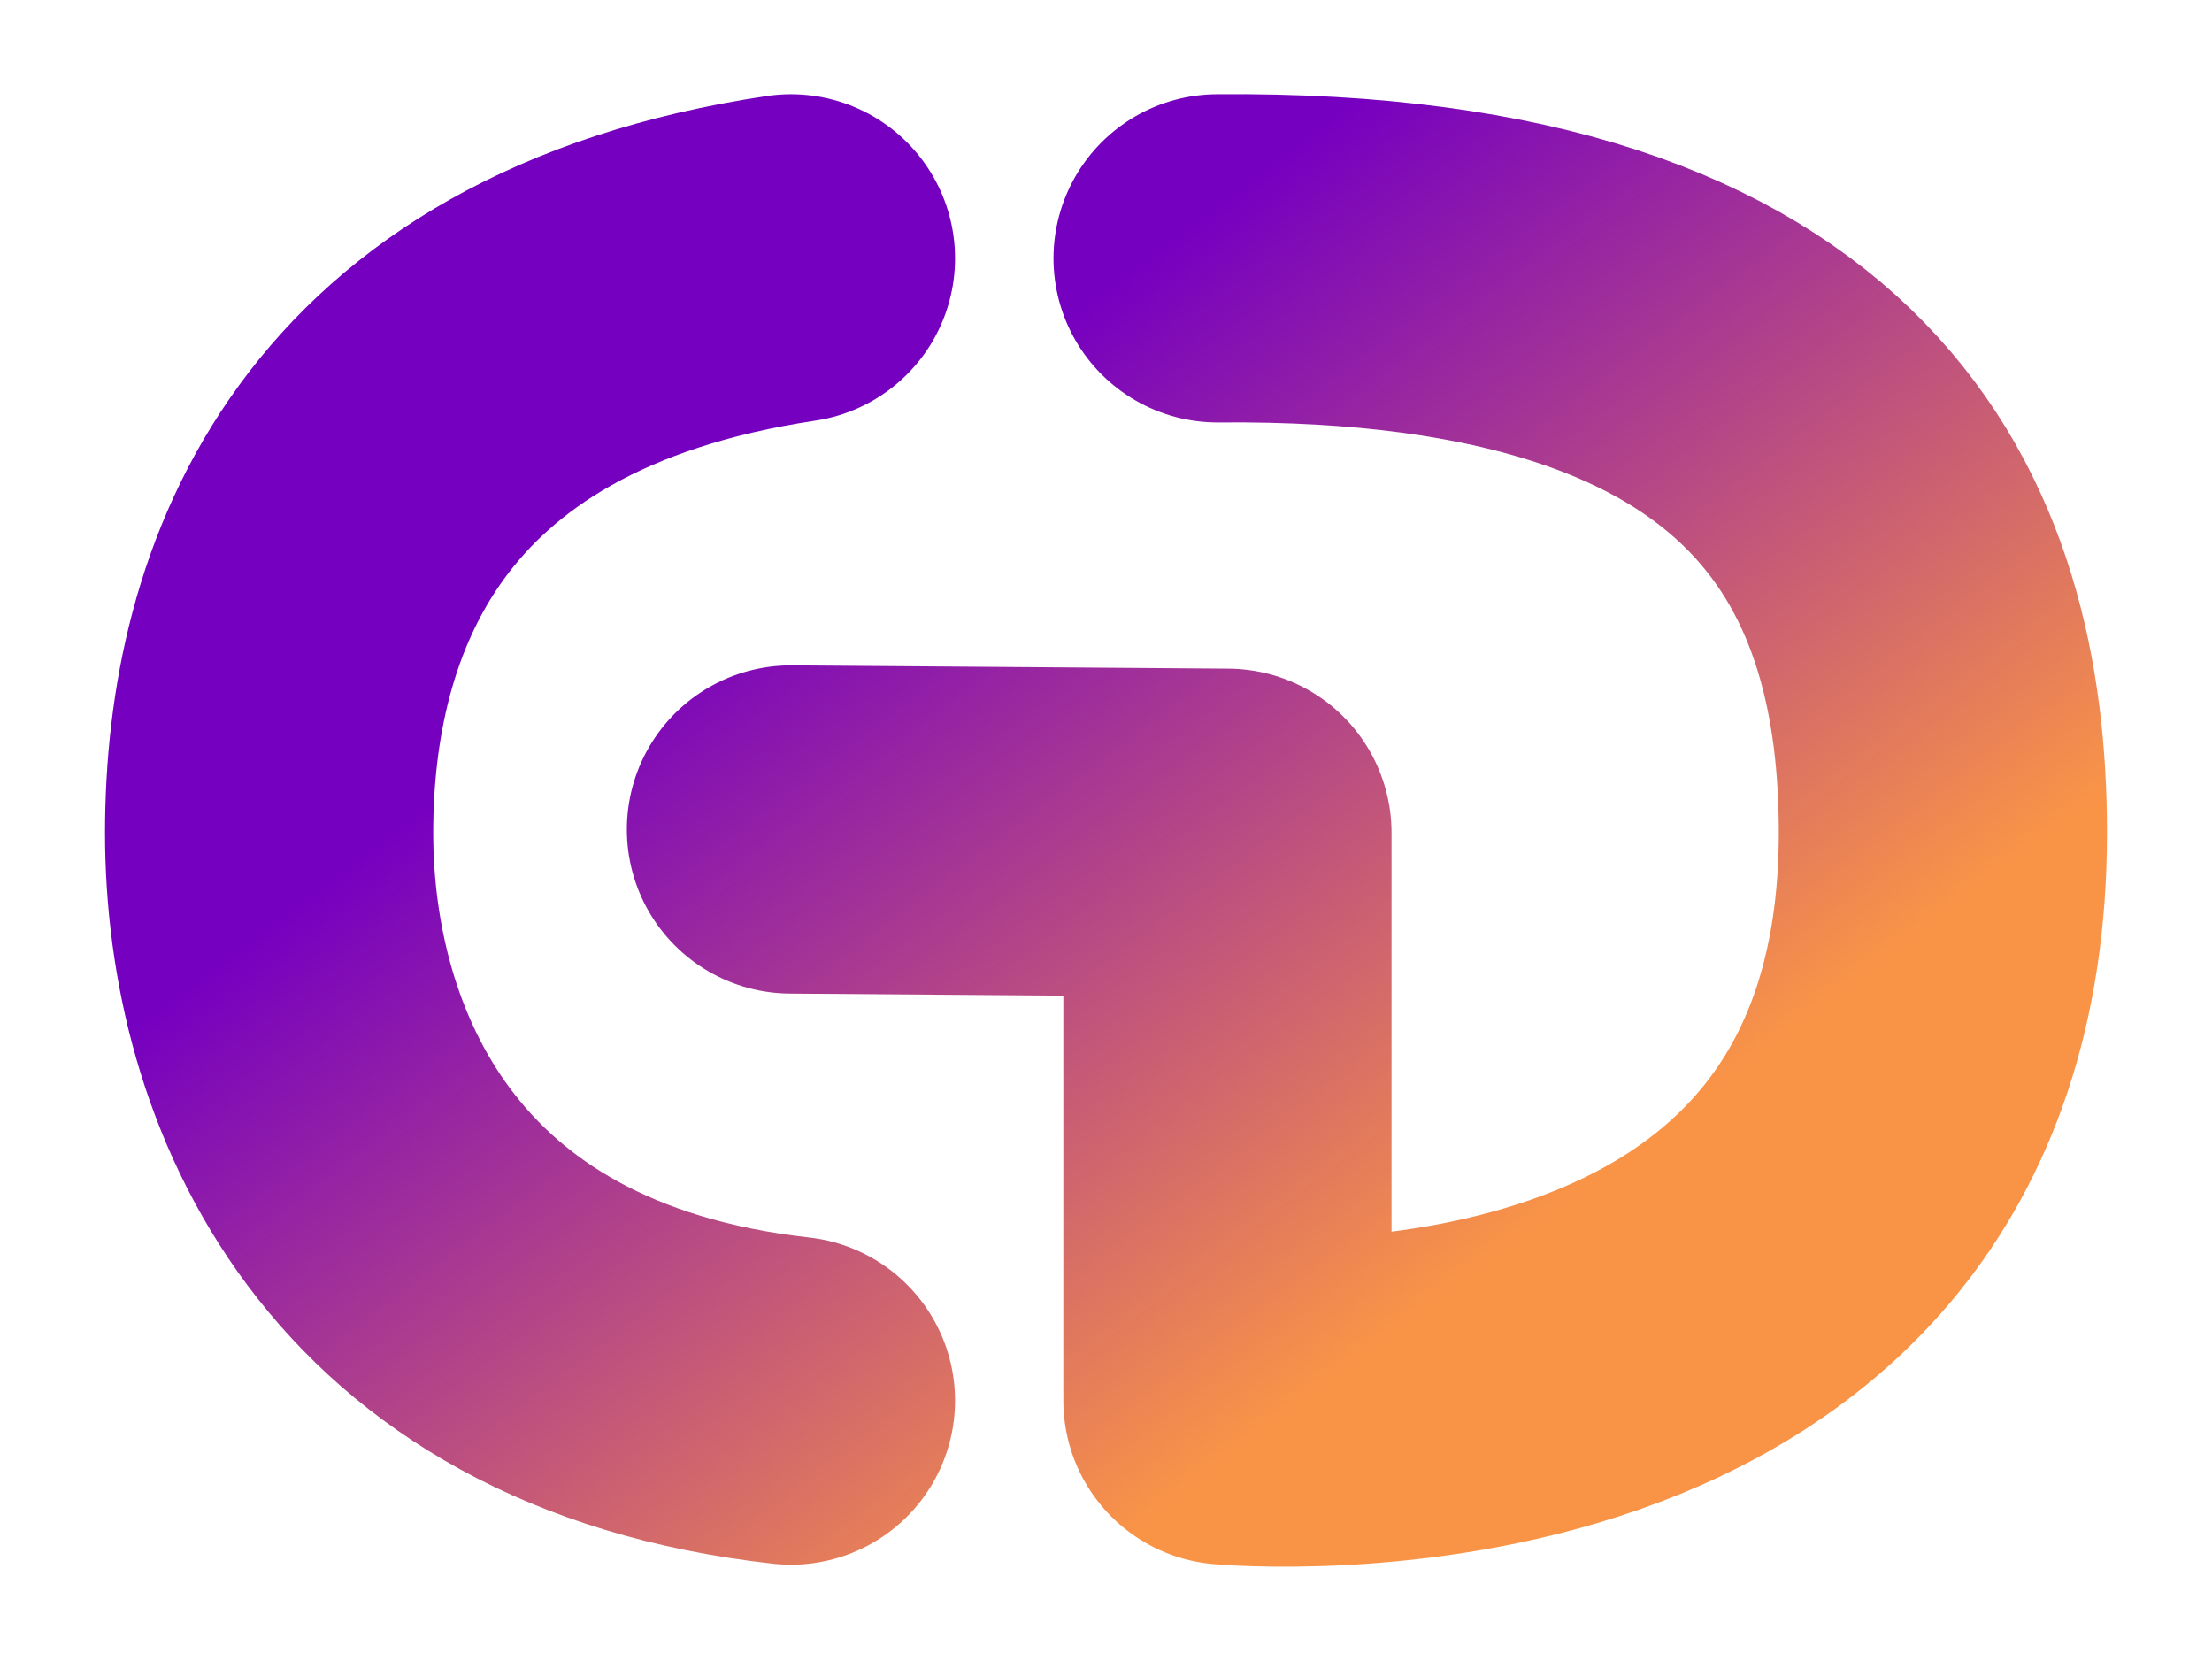
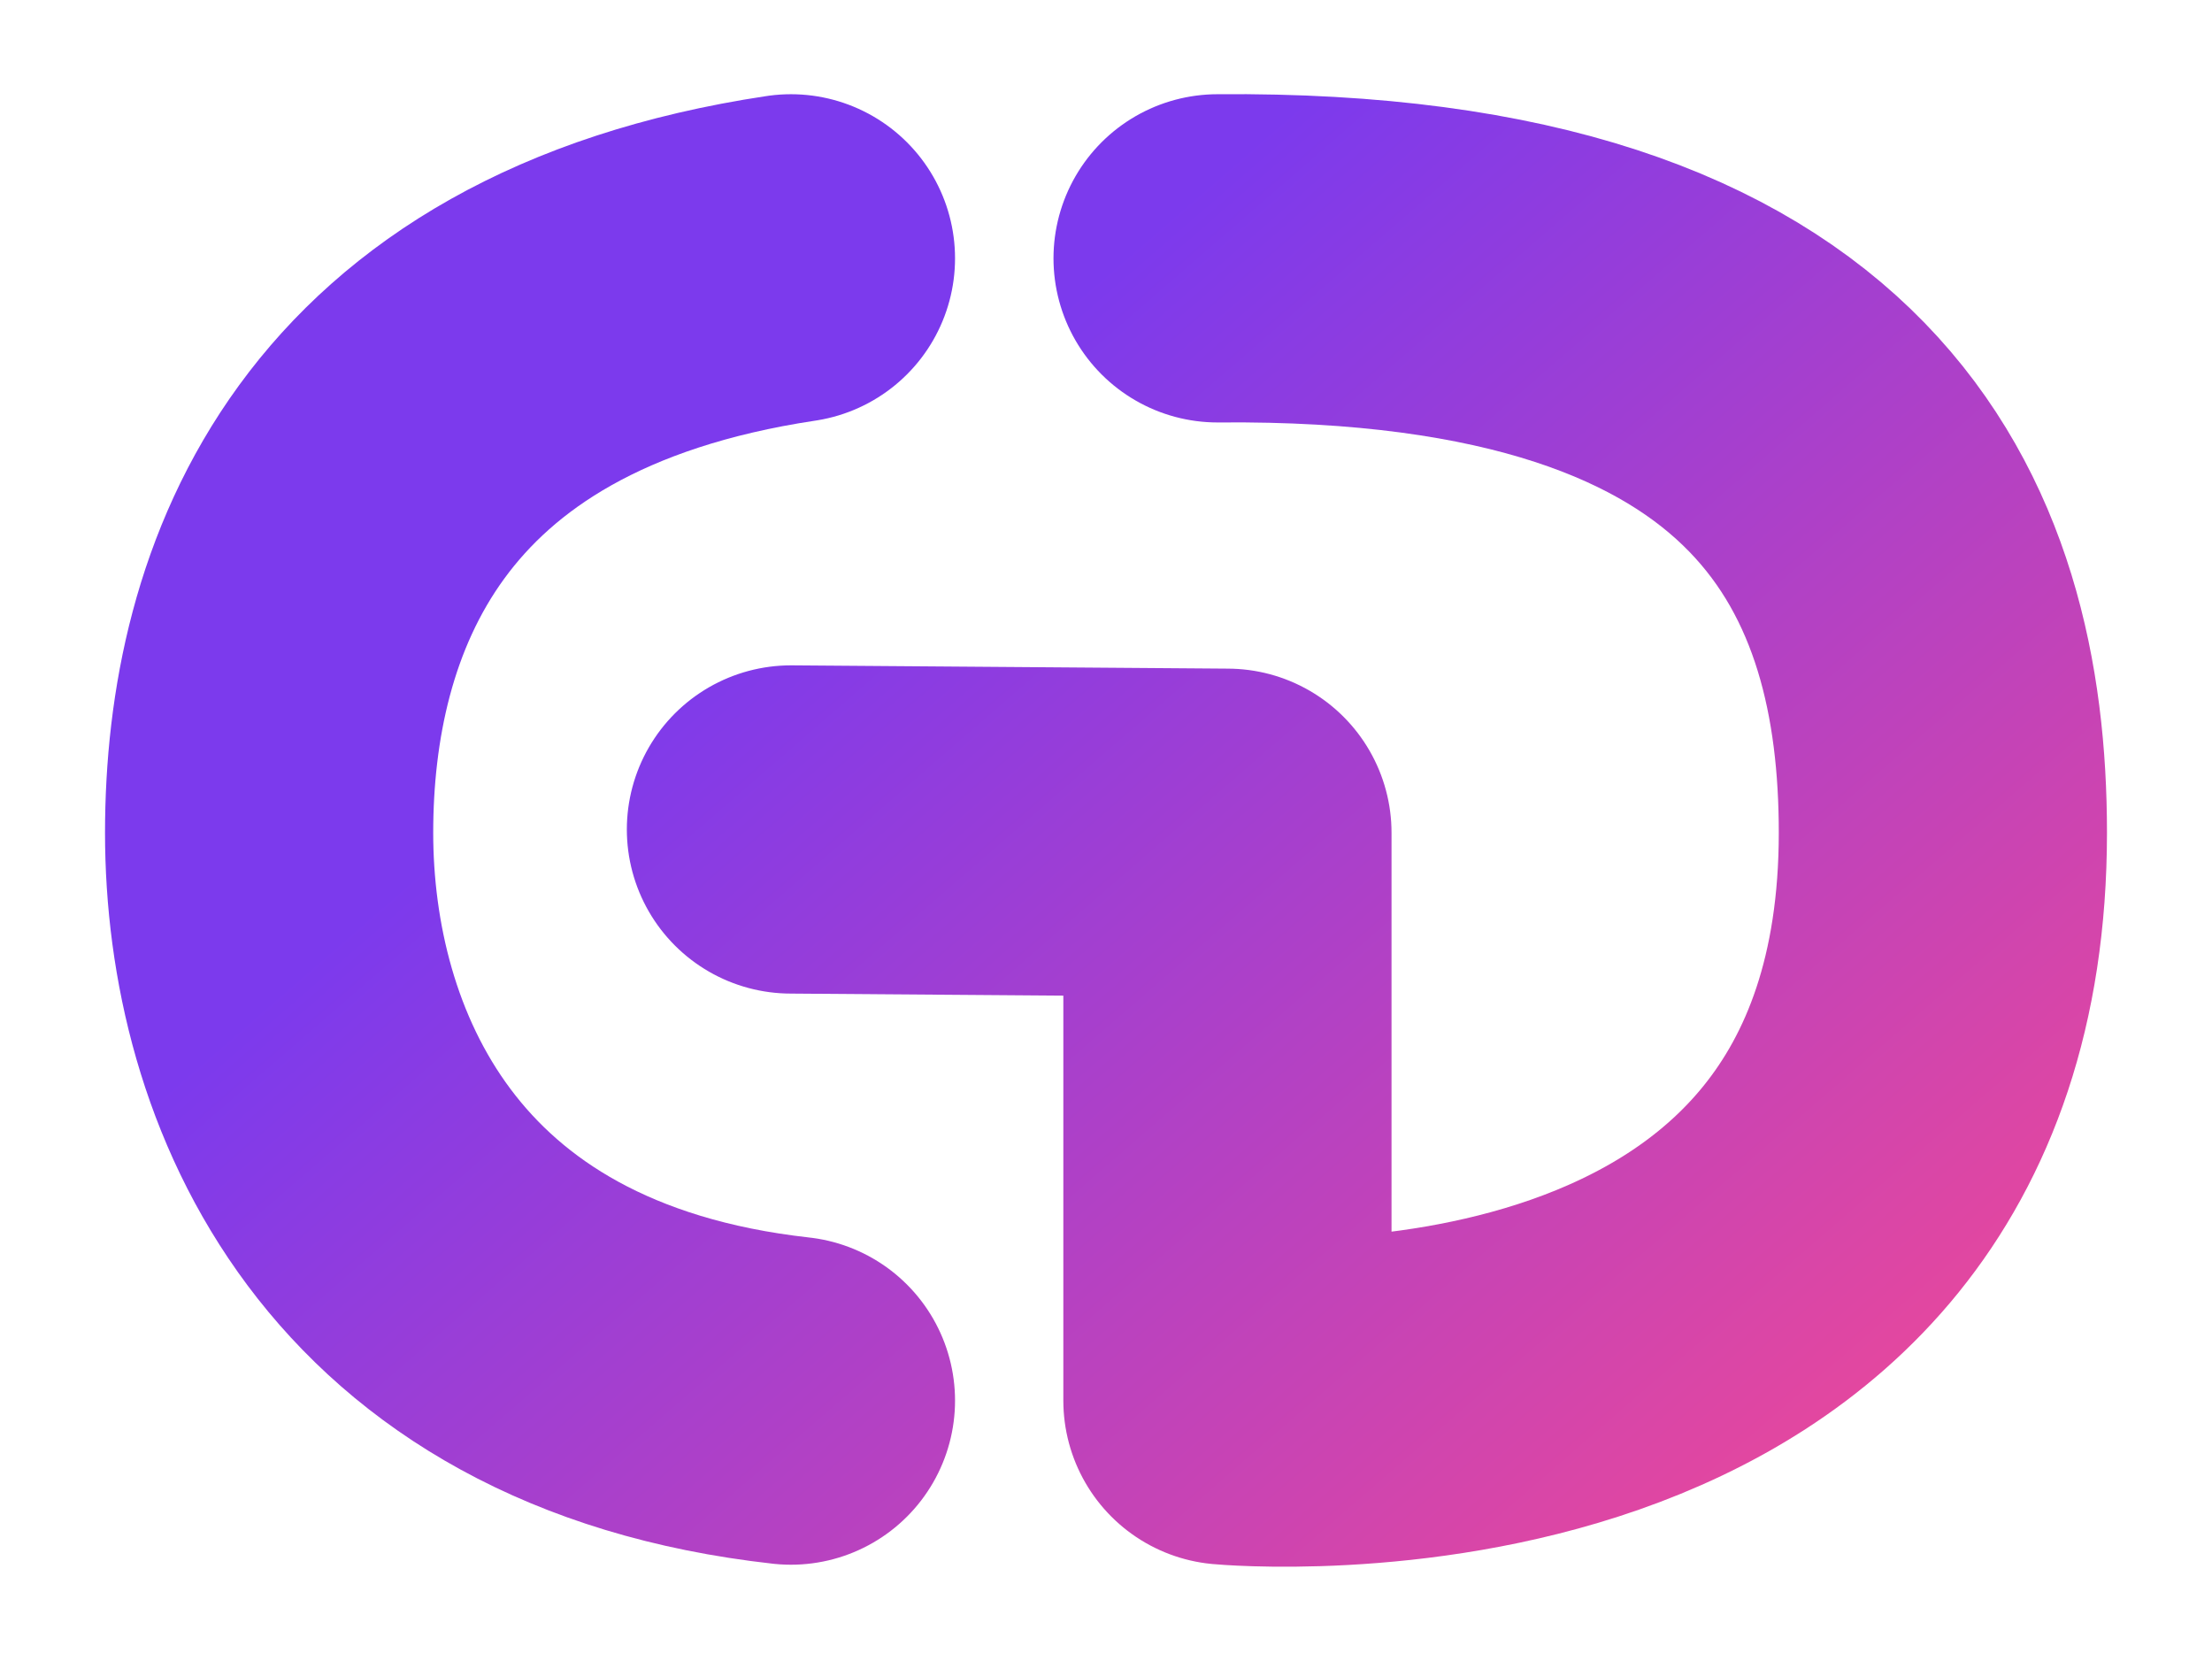
<svg xmlns="http://www.w3.org/2000/svg" width="100%" height="100%" viewBox="0 0 674 506" version="1.1" xml:space="preserve" style="fill-rule:evenodd;clip-rule:evenodd;stroke-linecap:round;stroke-linejoin:round;stroke-miterlimit:1.5;">
  <g transform="matrix(1,0,0,1,-79,-370.295)">
    <path d="M450,449C634.13,447.333 671.011,537.643 671,624C670.976,817.314 453,797 453,797L453,624L320,623" style="fill:none;stroke:url(#_Linear1);stroke-width:100px;" />
  </g>
  <g transform="matrix(1,0,0,1,-79,-370.295)">
    <path d="M320,449C191.333,468.333 161,553 161,624C161,695 197.333,783.333 320,797" style="fill:none;stroke:url(#_Linear2);stroke-width:100px;" />
  </g>
  <defs>
-     <linearGradient id="_Linear1" x1="0" y1="0" x2="1" y2="0" gradientUnits="userSpaceOnUse" gradientTransform="matrix(183,243,-243,183,342,516.295)">
-       <stop offset="0" style="stop-color:rgb(118,0,192);stop-opacity:1" />
-       <stop offset="1" style="stop-color:rgb(249,148,71);stop-opacity:1" />
+     <linearGradient id="_Linear1" x1="0" y1="0" x2="1" y2="0" gradientUnits="userSpaceOnUse" gradientTransform="matrix(294,335,-335,294,342,516.295)">
+       <stop offset="0" style="stop-color:rgb(124,58,237);stop-opacity:1" />
+       <stop offset="1" style="stop-color:rgb(236,72,153);stop-opacity:1" />
    </linearGradient>
-     <linearGradient id="_Linear2" x1="0" y1="0" x2="1" y2="0" gradientUnits="userSpaceOnUse" gradientTransform="matrix(183,243,-243,183,342,516.295)">
-       <stop offset="0" style="stop-color:rgb(118,0,192);stop-opacity:1" />
-       <stop offset="1" style="stop-color:rgb(249,148,71);stop-opacity:1" />
+     <linearGradient id="_Linear2" x1="0" y1="0" x2="1" y2="0" gradientUnits="userSpaceOnUse" gradientTransform="matrix(294,335,-335,294,342,516.295)">
+       <stop offset="0" style="stop-color:rgb(124,58,237);stop-opacity:1" />
+       <stop offset="1" style="stop-color:rgb(236,72,153);stop-opacity:1" />
    </linearGradient>
  </defs>
</svg>
